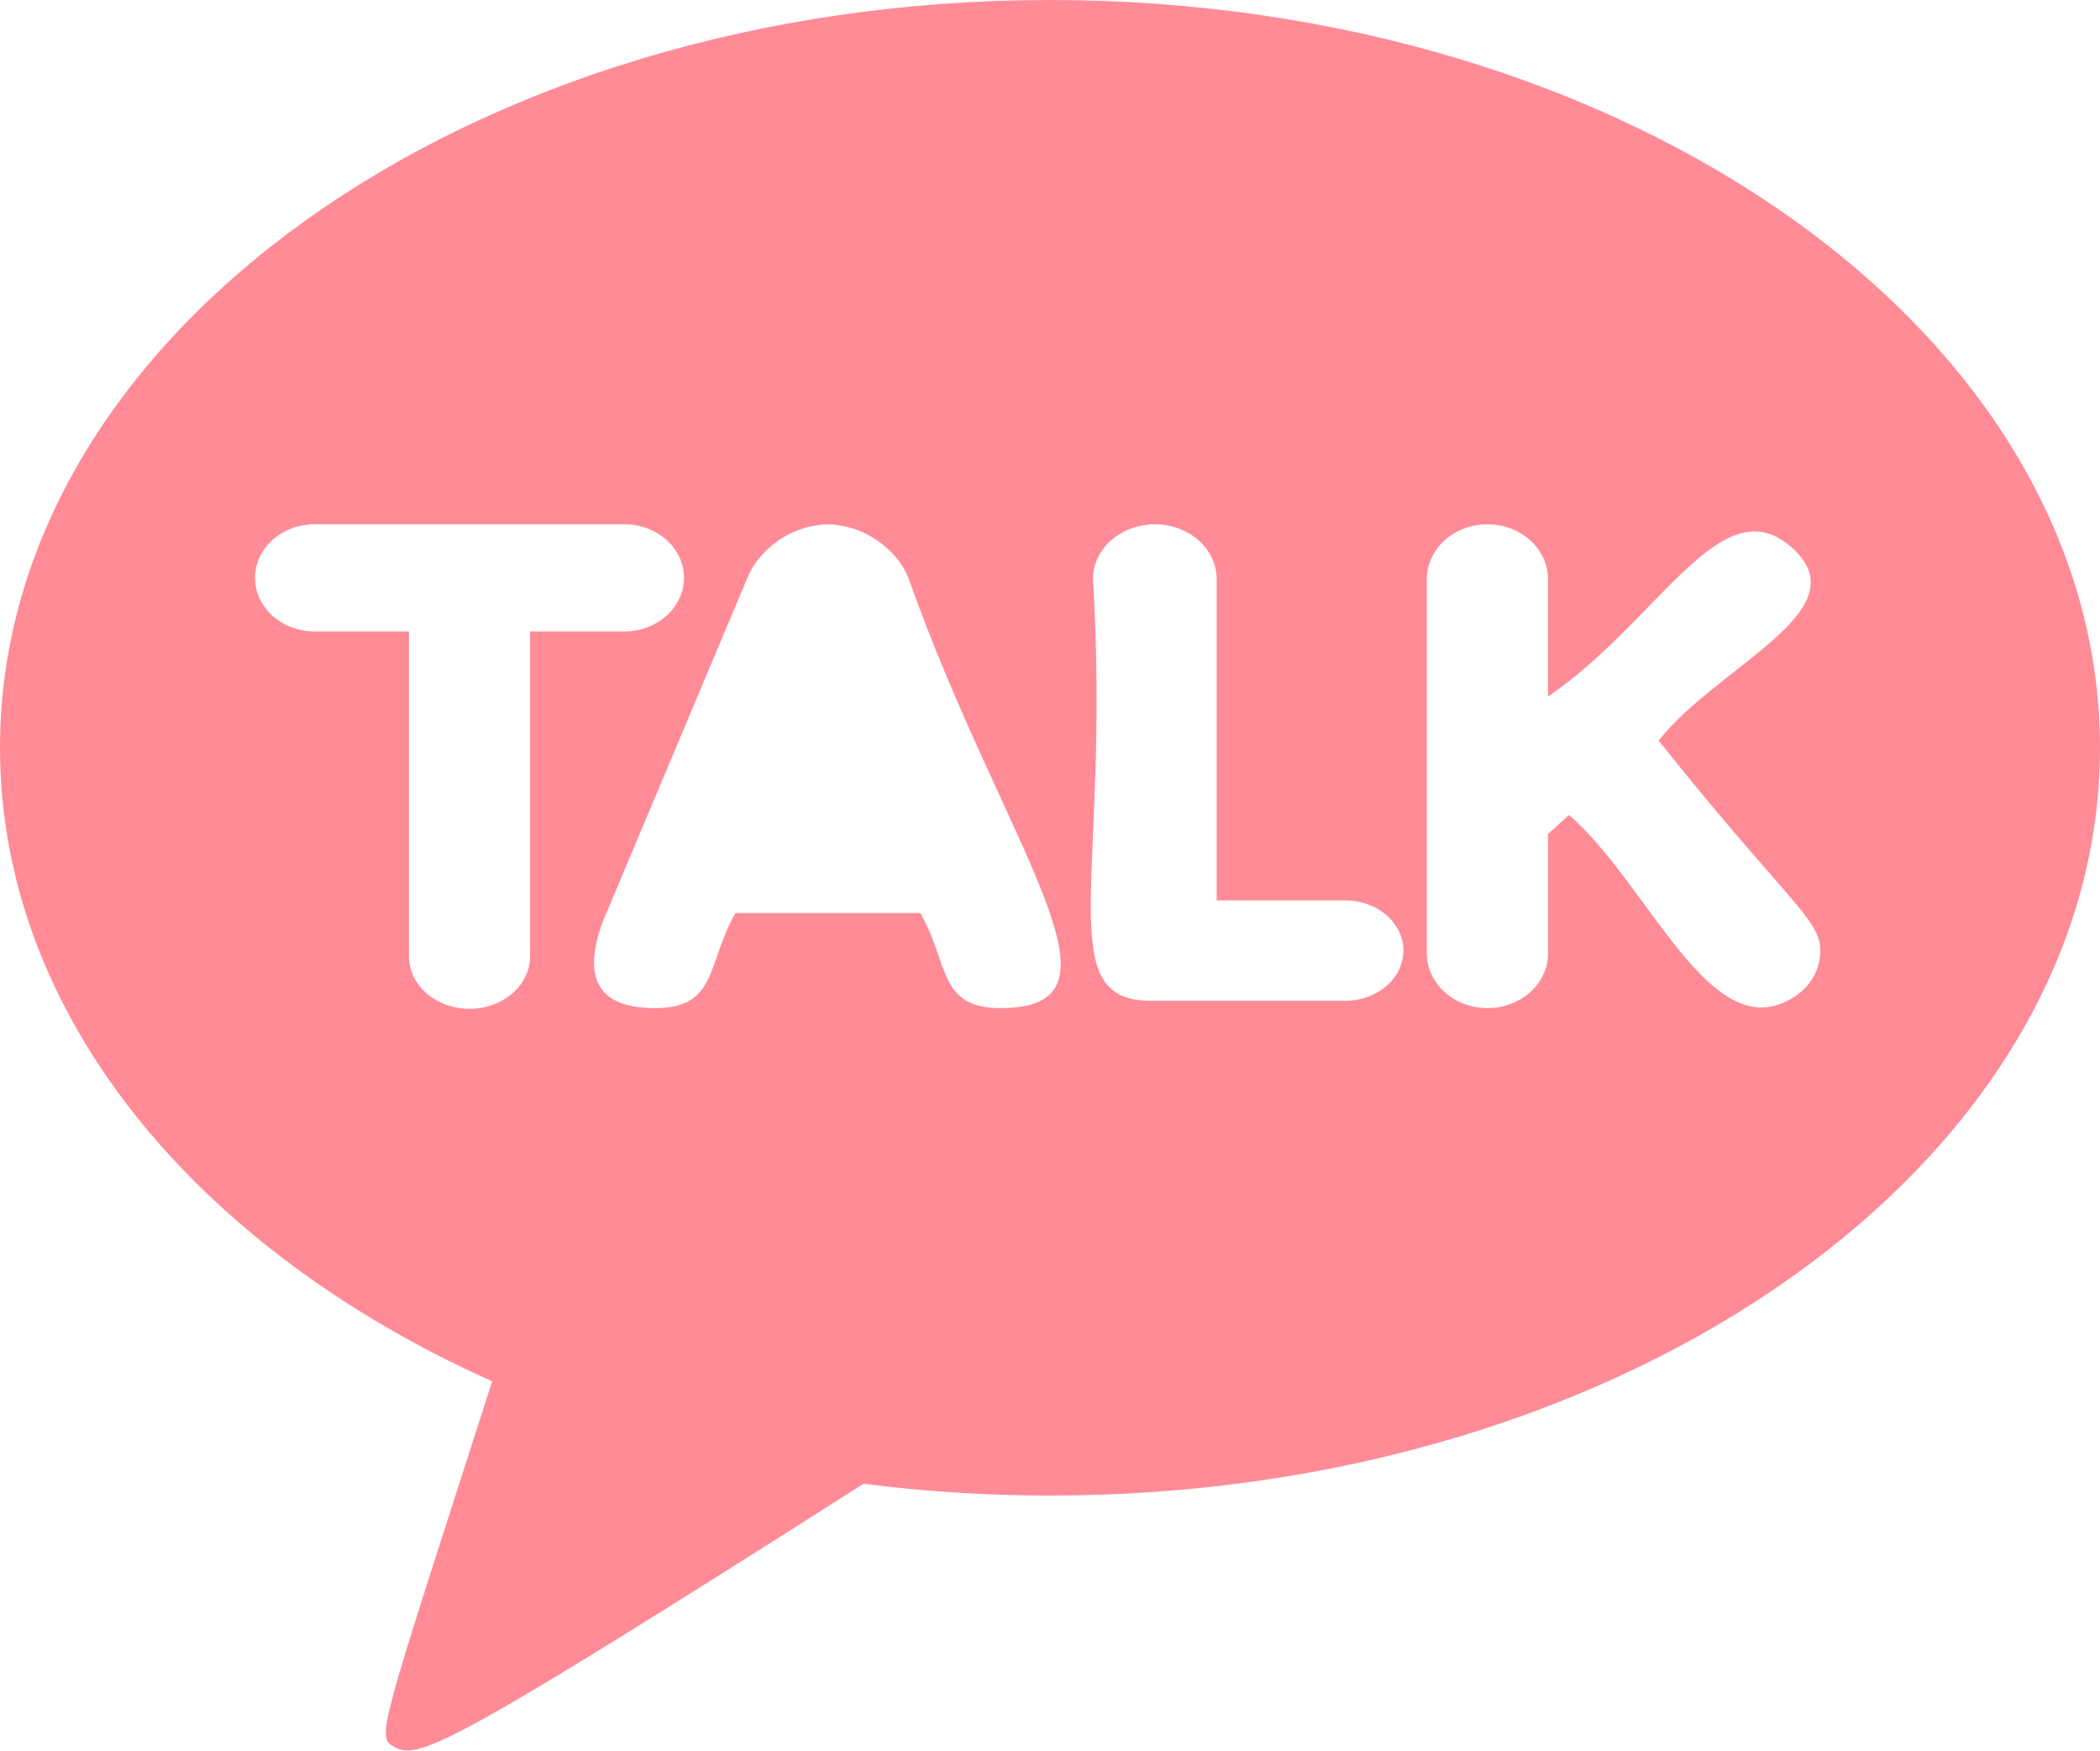
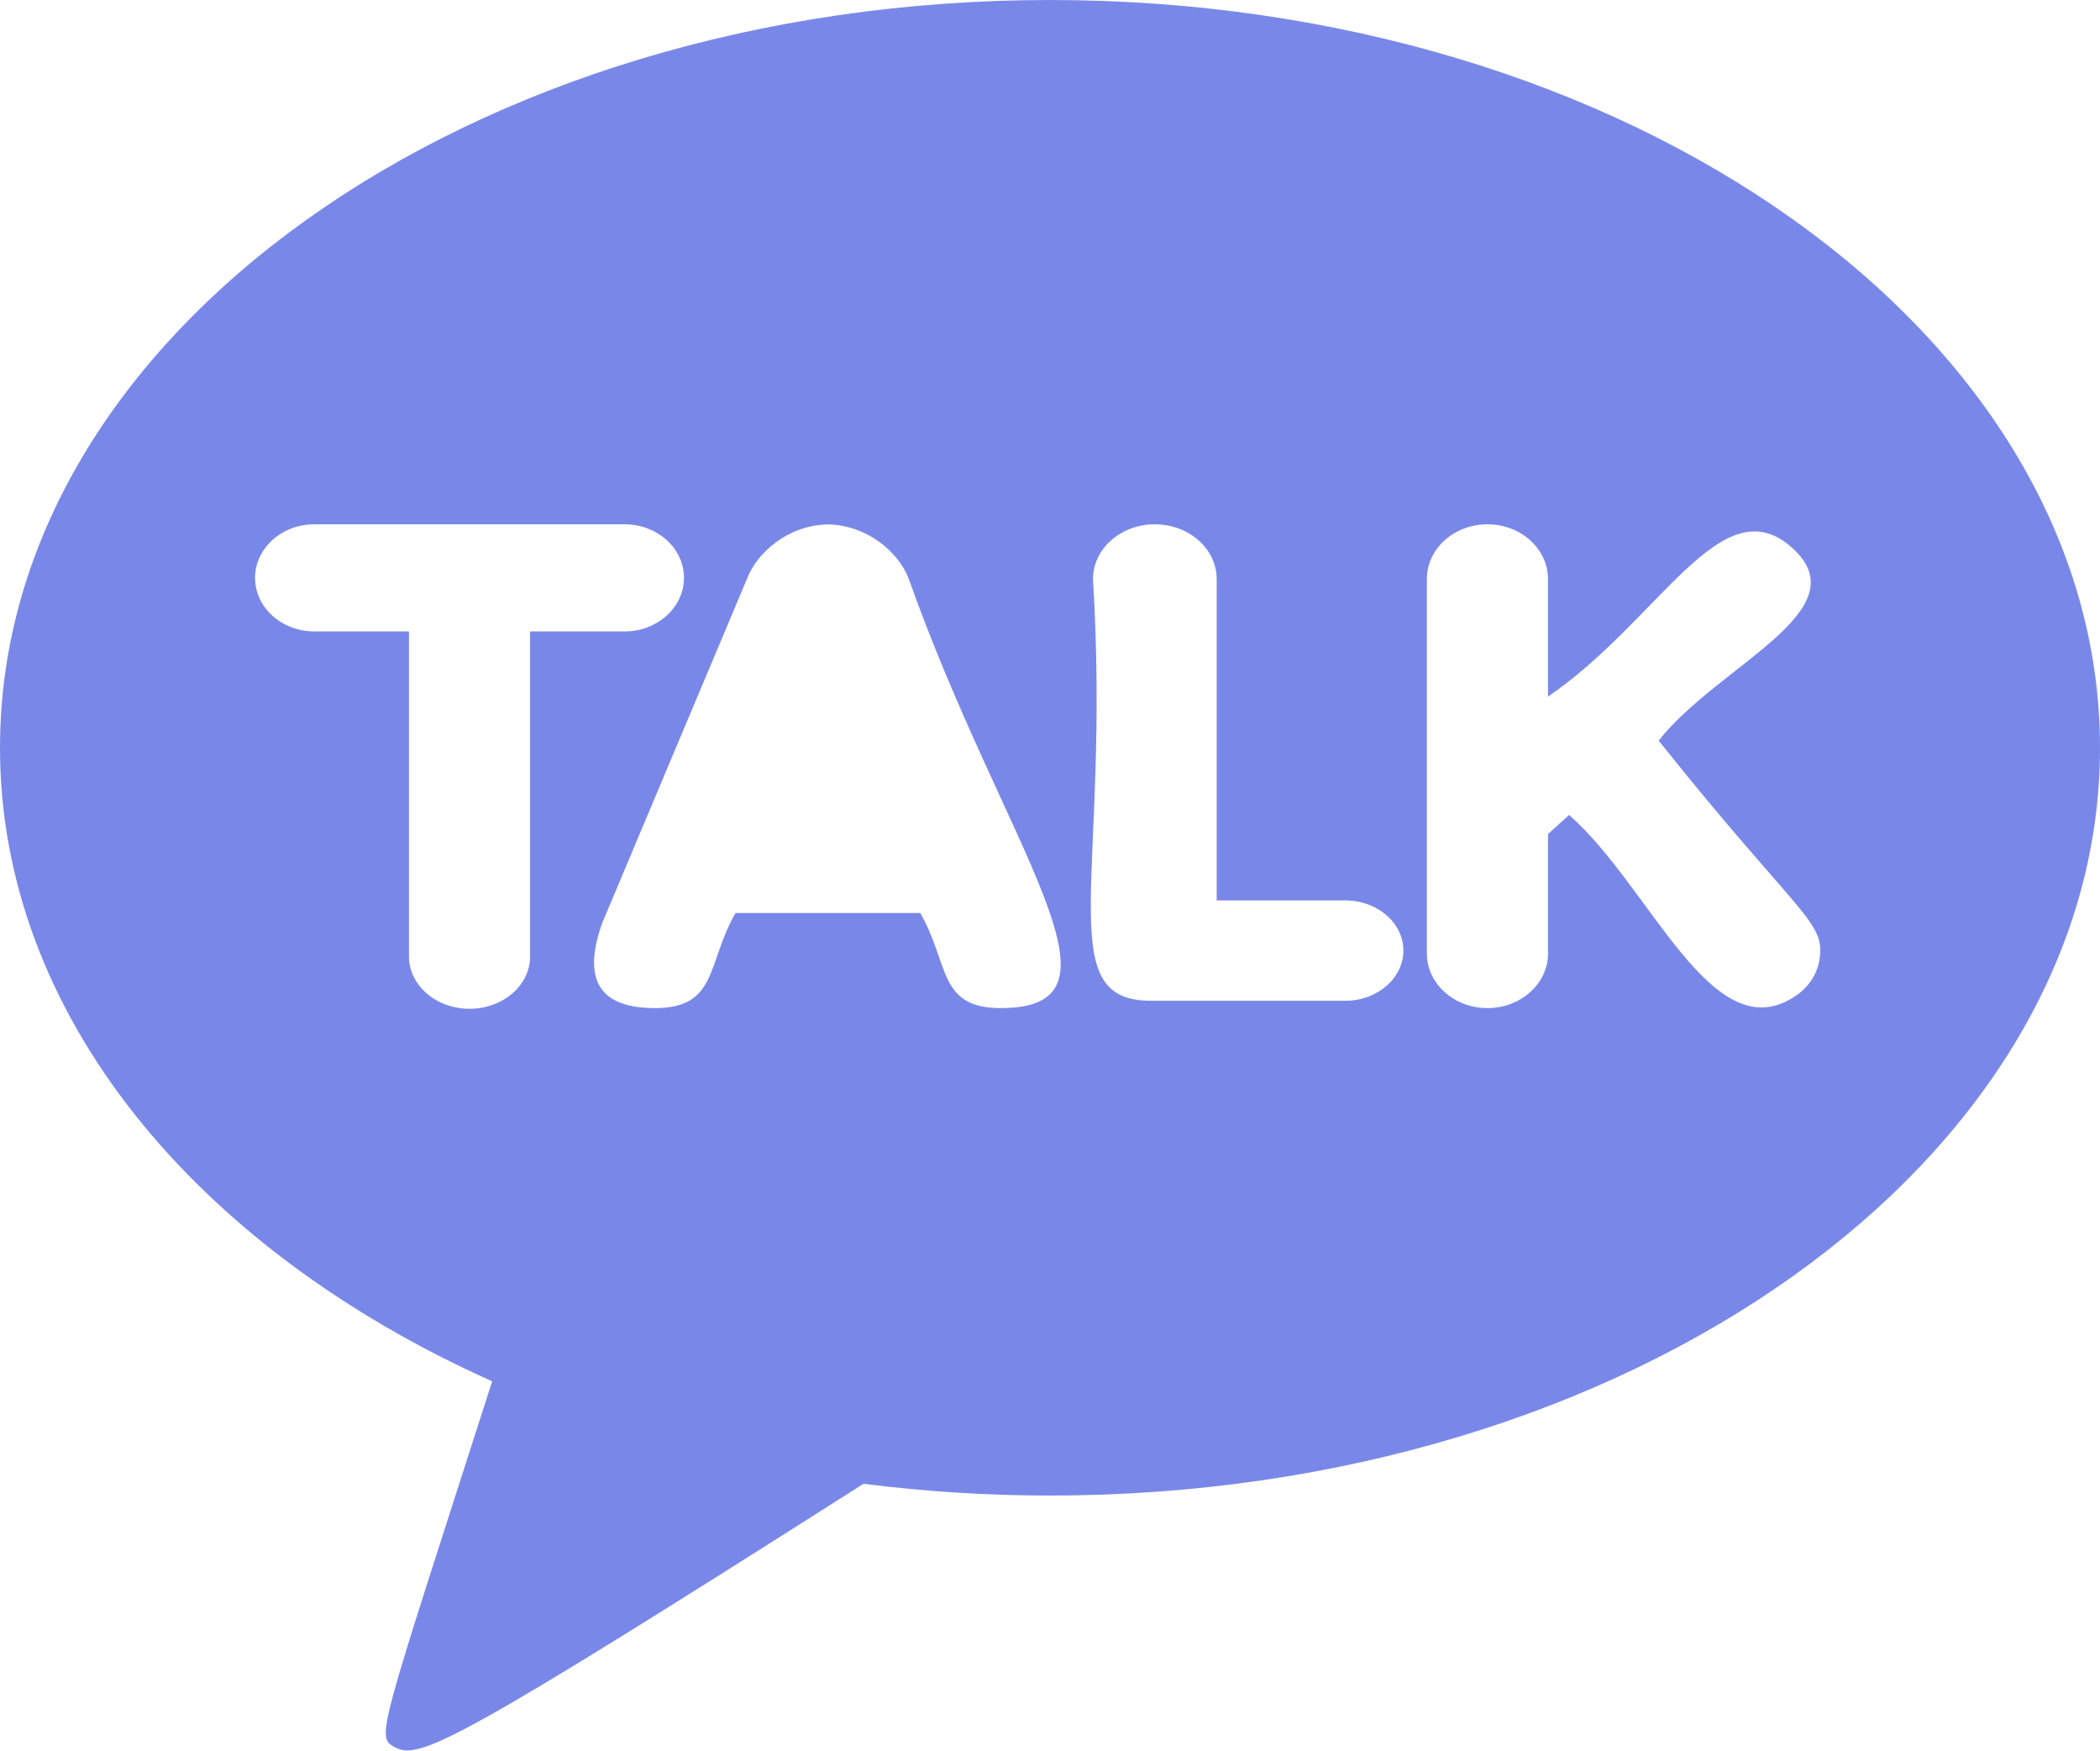
<svg xmlns="http://www.w3.org/2000/svg" width="156" height="130" viewBox="0 0 156 130" fill="none">
-   <path d="M78 0C34.925 0 0 24.863 0 55.535C0 75.364 14.599 92.765 36.562 102.585C28.119 128.878 27.898 128.996 29.328 129.758C31.122 130.71 33.449 129.729 64.148 110.195C68.647 110.768 73.275 111.07 78 111.07C121.076 111.07 156 86.206 156 55.535C156 24.863 121.076 0 78 0ZM39.377 71.039C39.377 73.178 37.355 74.921 34.879 74.921C32.403 74.921 30.381 73.178 30.381 71.039V46.896H23.361C20.924 46.896 18.948 45.112 18.948 42.92C18.948 40.728 20.917 38.938 23.355 38.938H46.397C48.834 38.938 50.81 40.722 50.81 42.914C50.81 45.106 48.828 46.896 46.397 46.896H39.377V71.039ZM74.334 74.868C69.654 74.868 70.519 71.529 68.361 67.807H54.639C52.501 71.5 53.339 74.868 48.666 74.868C44.161 74.874 43.368 72.38 44.739 68.54L55.504 42.955C56.264 41.006 58.565 39.003 61.496 38.944C64.434 39.003 66.742 41.006 67.496 42.955C74.6 62.986 84.747 74.874 74.334 74.868ZM99.938 74.324H85.501C77.968 74.324 82.55 65.077 81.192 43.003C81.192 40.763 83.252 38.938 85.787 38.938C88.322 38.938 90.382 40.757 90.382 43.003V66.873H99.944C102.323 66.873 104.253 68.546 104.253 70.596C104.247 72.652 102.316 74.324 99.938 74.324ZM135.161 71.263C134.999 72.333 134.368 73.296 133.412 73.946C127.205 78.206 122.616 65.786 116.558 60.528L114.998 61.94V70.803C114.998 73.048 112.983 74.868 110.493 74.868C108.011 74.868 105.995 73.048 105.995 70.803V43.003C105.995 40.763 108.011 38.938 110.493 38.938C112.977 38.938 114.992 40.757 114.992 43.003V51.736C123.292 46.075 127.894 35.96 133.139 40.692C138.288 45.337 127.627 49.402 123.214 55.003C133.64 68.073 135.622 68.398 135.161 71.263Z" fill="#FF8B97" />
+   <path d="M78 0C34.925 0 0 24.863 0 55.535C0 75.364 14.599 92.765 36.562 102.585C28.119 128.878 27.898 128.996 29.328 129.758C31.122 130.71 33.449 129.729 64.148 110.195C68.647 110.768 73.275 111.07 78 111.07C121.076 111.07 156 86.206 156 55.535C156 24.863 121.076 0 78 0ZM39.377 71.039C39.377 73.178 37.355 74.921 34.879 74.921C32.403 74.921 30.381 73.178 30.381 71.039V46.896H23.361C20.924 46.896 18.948 45.112 18.948 42.92C18.948 40.728 20.917 38.938 23.355 38.938H46.397C48.834 38.938 50.81 40.722 50.81 42.914C50.81 45.106 48.828 46.896 46.397 46.896H39.377V71.039ZM74.334 74.868C69.654 74.868 70.519 71.529 68.361 67.807H54.639C52.501 71.5 53.339 74.868 48.666 74.868C44.161 74.874 43.368 72.38 44.739 68.54L55.504 42.955C56.264 41.006 58.565 39.003 61.496 38.944C64.434 39.003 66.742 41.006 67.496 42.955C74.6 62.986 84.747 74.874 74.334 74.868ZM99.938 74.324H85.501C77.968 74.324 82.55 65.077 81.192 43.003C81.192 40.763 83.252 38.938 85.787 38.938C88.322 38.938 90.382 40.757 90.382 43.003V66.873H99.944C102.323 66.873 104.253 68.546 104.253 70.596C104.247 72.652 102.316 74.324 99.938 74.324ZM135.161 71.263C134.999 72.333 134.368 73.296 133.412 73.946C127.205 78.206 122.616 65.786 116.558 60.528L114.998 61.94V70.803C114.998 73.048 112.983 74.868 110.493 74.868C108.011 74.868 105.995 73.048 105.995 70.803V43.003C105.995 40.763 108.011 38.938 110.493 38.938C112.977 38.938 114.992 40.757 114.992 43.003V51.736C123.292 46.075 127.894 35.96 133.139 40.692C138.288 45.337 127.627 49.402 123.214 55.003C133.64 68.073 135.622 68.398 135.161 71.263Z" fill="#7988e8" />
</svg>
